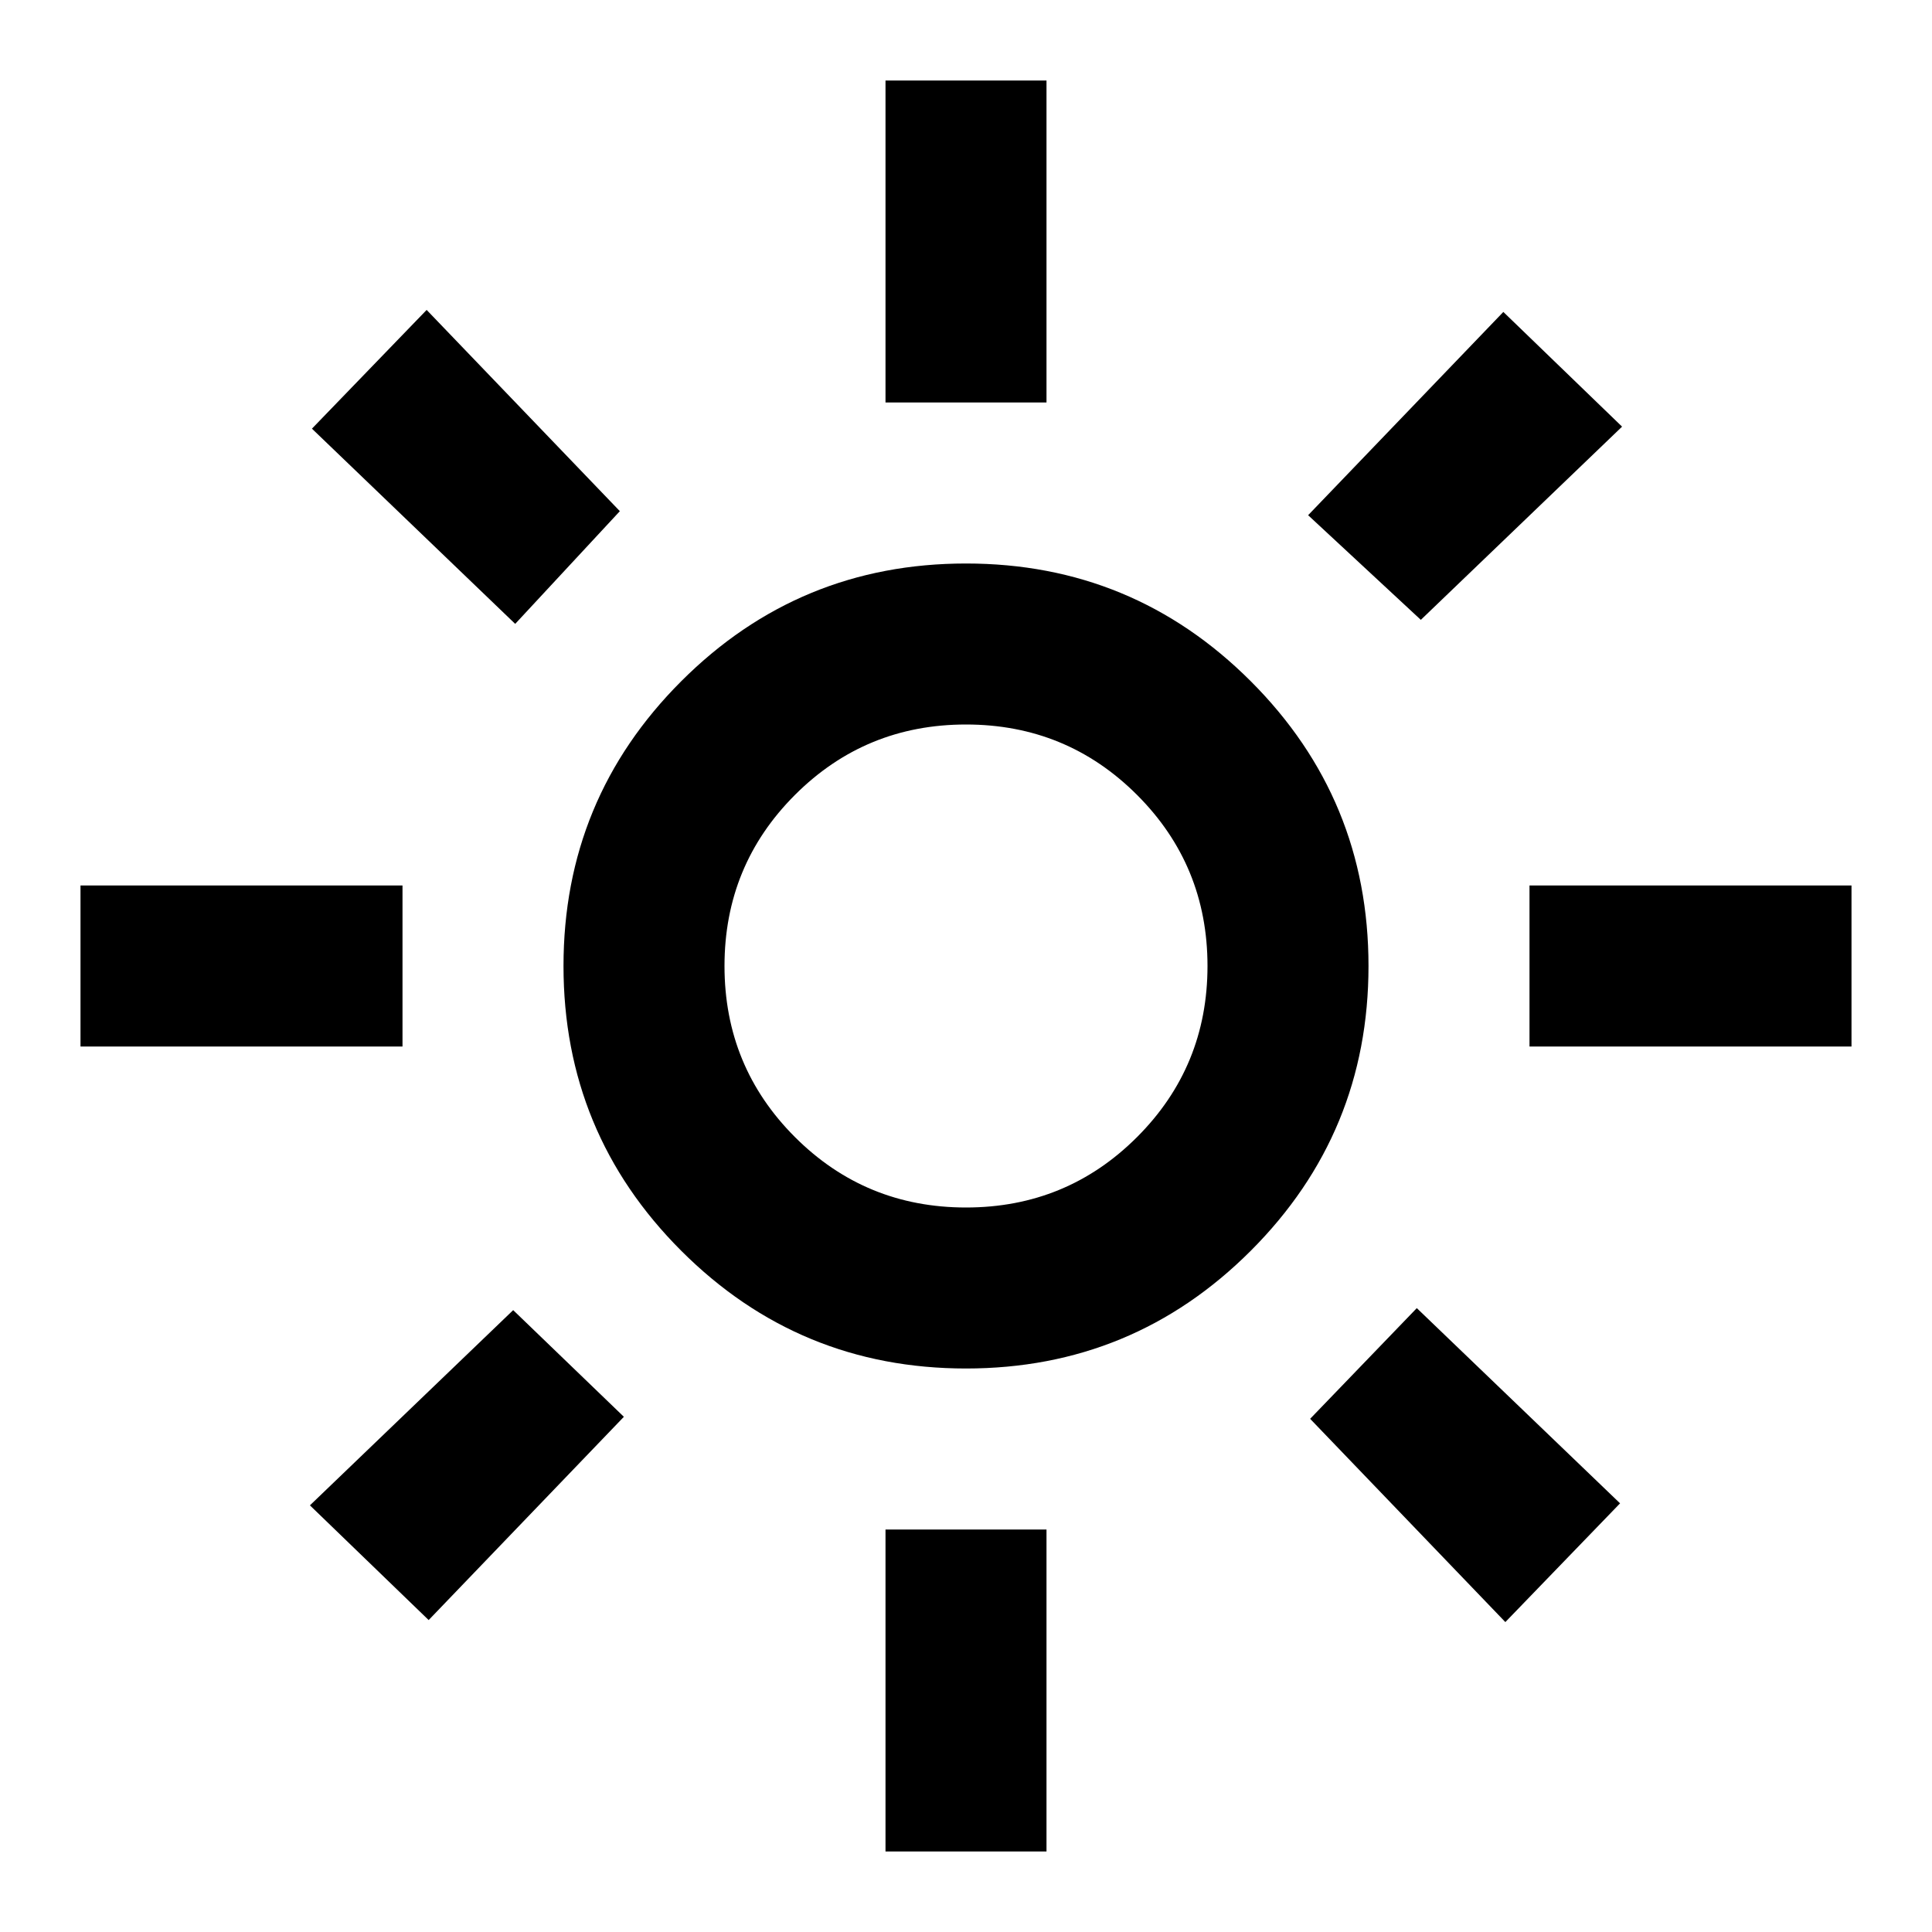
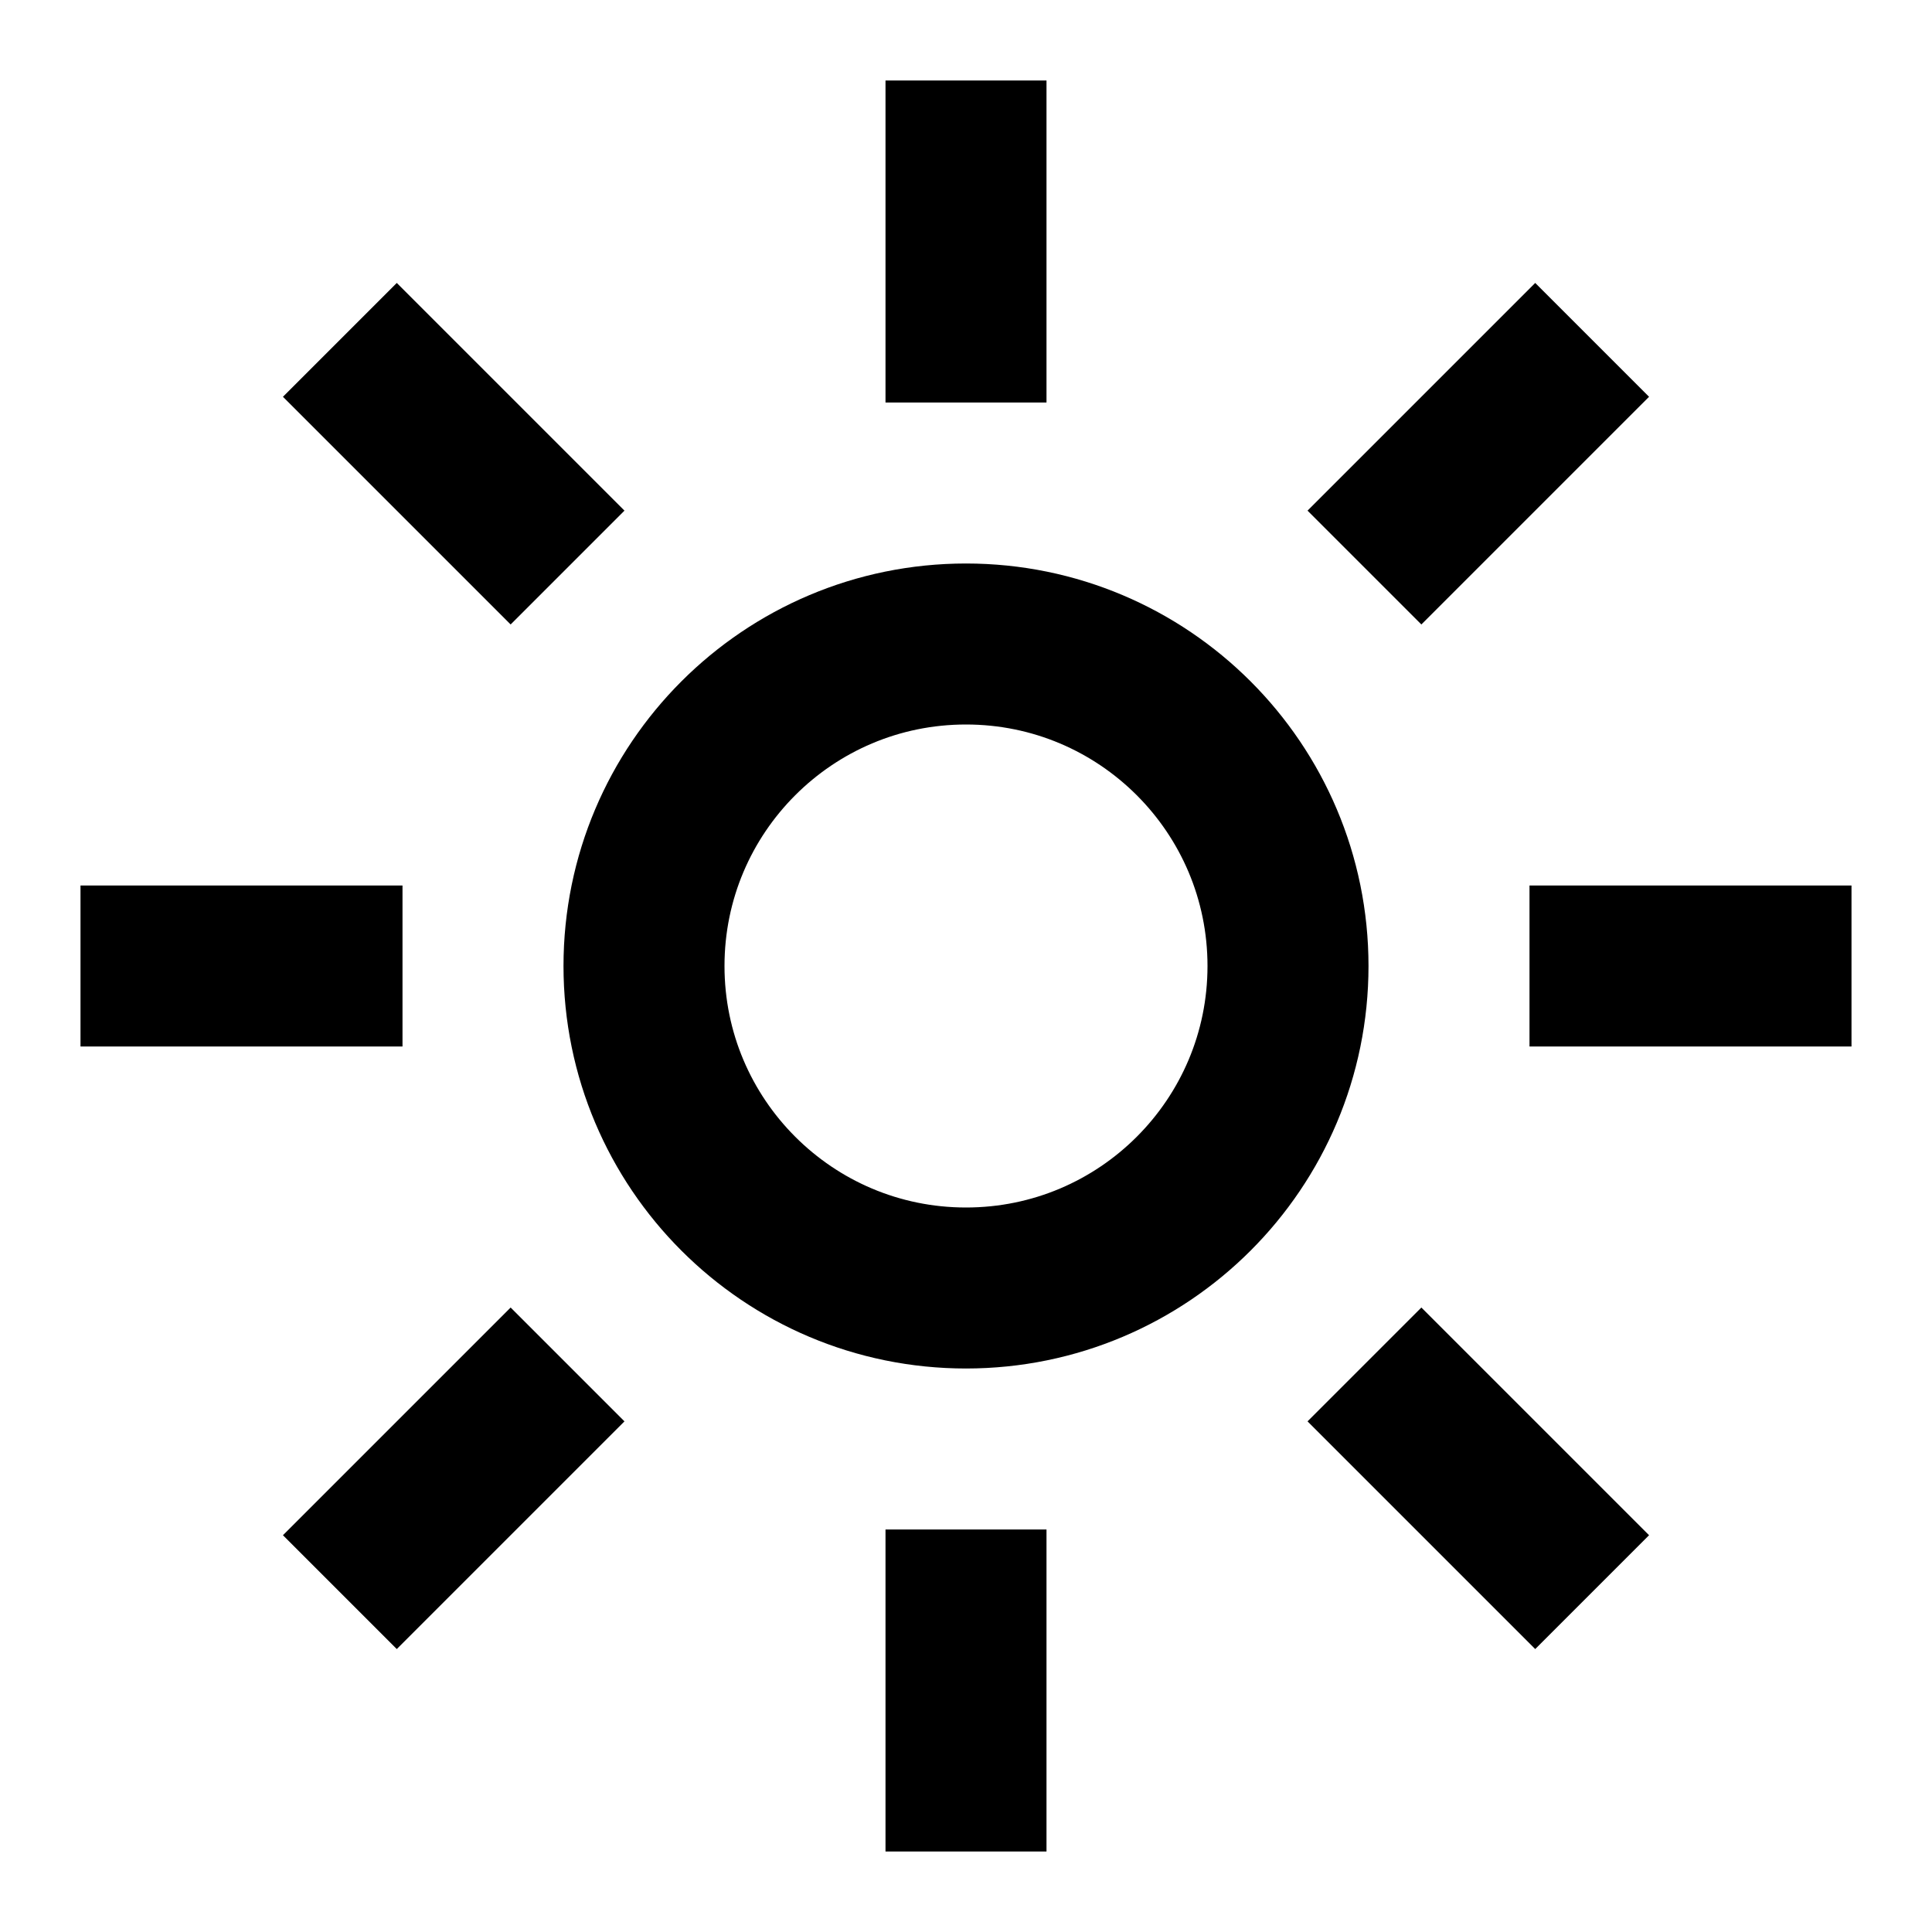
- <svg xmlns="http://www.w3.org/2000/svg" height="24px" viewBox="0 -960 960 960" width="24px">
-   <path d="M480-360q50 0 85-35t35-85q0-50-35-85t-85-35q-50 0-85 35t-35 85q0 50 35 85t85 35Zm0 80q-83 0-141.5-58.5T280-480q0-83 58.5-141.5T480-680q83 0 141.5 58.5T680-480q0 83-58.5 141.5T480-280ZM200-440H40v-80h160v80Zm720 0H760v-80h160v80ZM440-760v-160h80v160h-80Zm0 720v-160h80v160h-80ZM256-650l-101-97 57-59 96 100-52 56Zm492 496-97-101 53-55 101 97-57 59Zm-98-550 97-101 59 57-100 96-56-52ZM154-212l101-97 55 53-97 101-59-57Zm326-268Z" />
+ <svg height="24px" width="24px" viewBox="0 0 24 24">
+   <defs>
+     <rect id="sun-ray" x="11" y="1" width="2" height="4" />
+   </defs>
+   <circle class="sun-core" cx="12" cy="12" r="4" fill="none" stroke="currentColor" stroke-width="2" />
+   <use href="#sun-ray" class="sun-ray sun-ray-top" />
+   <use href="#sun-ray" class="sun-ray sun-ray-top-right" transform="rotate(45 12 12)" />
+   <use href="#sun-ray" class="sun-ray sun-ray-right" transform="rotate(90 12 12)" />
+   <use href="#sun-ray" class="sun-ray sun-ray-bottom-right" transform="rotate(135 12 12)" />
+   <use href="#sun-ray" class="sun-ray sun-ray-bottom" transform="rotate(180 12 12)" />
+   <use href="#sun-ray" class="sun-ray sun-ray-bottom-left" transform="rotate(225 12 12)" />
+   <use href="#sun-ray" class="sun-ray sun-ray-left" transform="rotate(270 12 12)" />
+   <use href="#sun-ray" class="sun-ray sun-ray-top-left" transform="rotate(315 12 12)" />
</svg>
